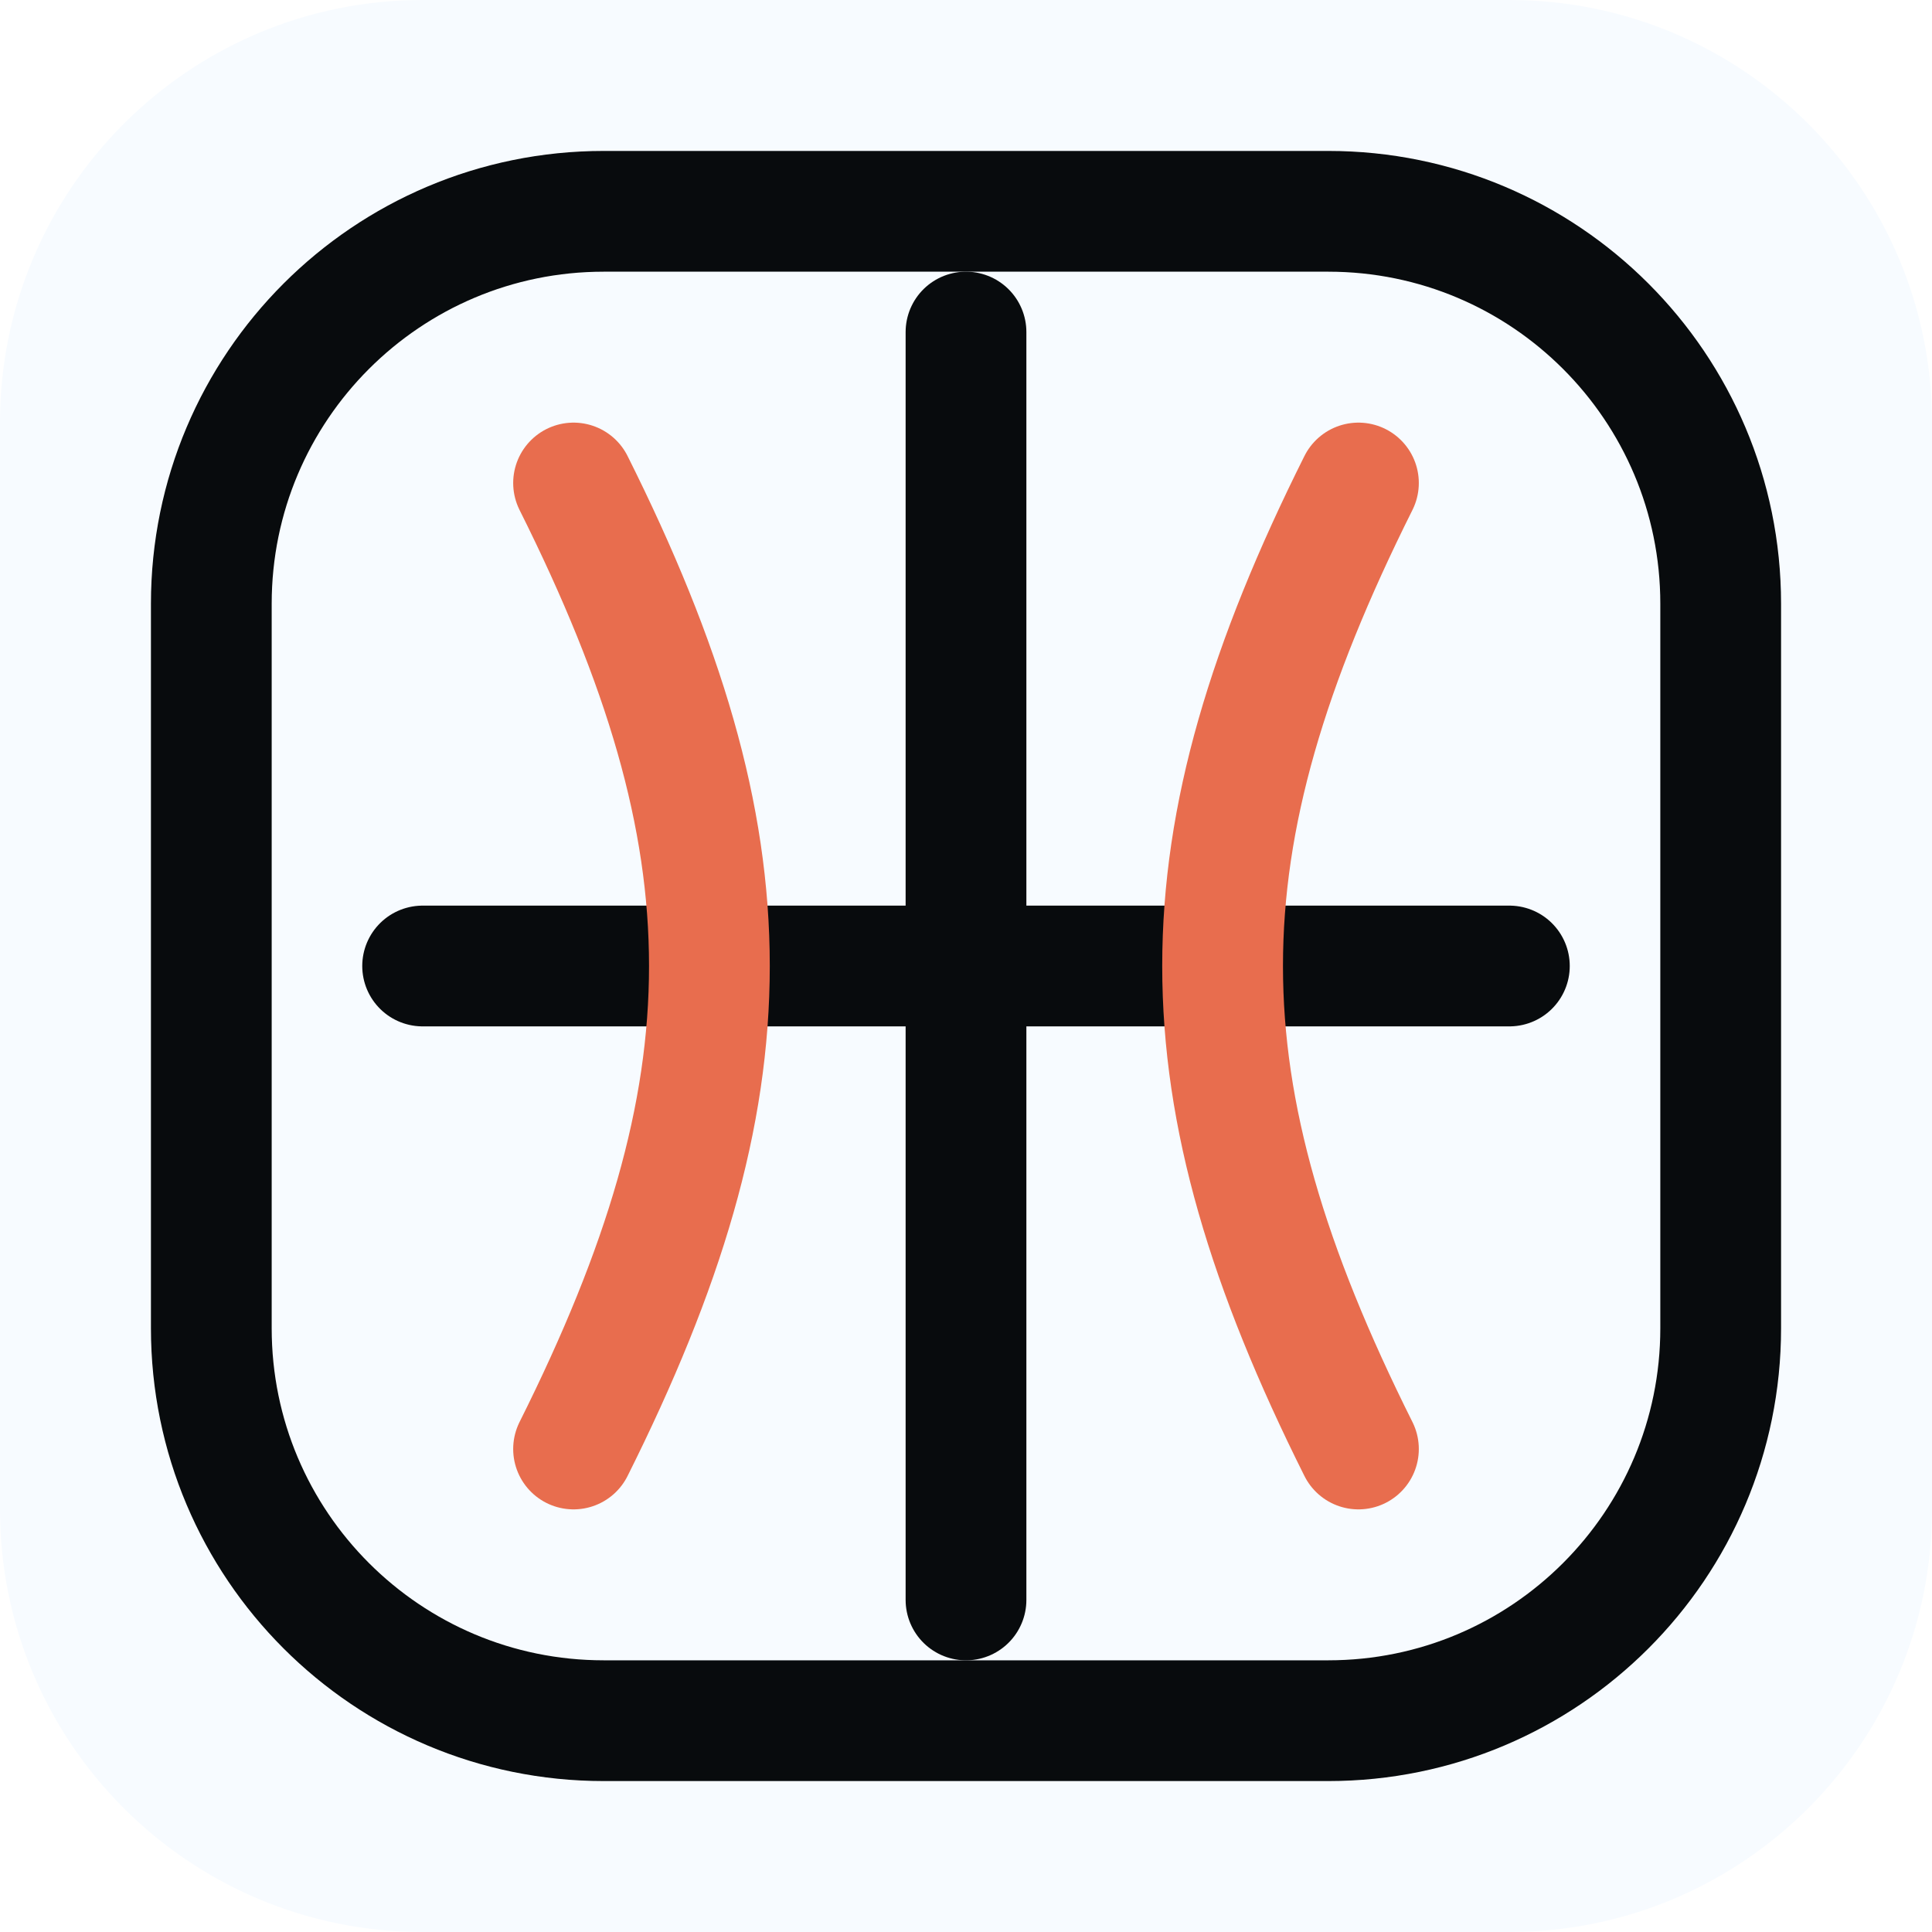
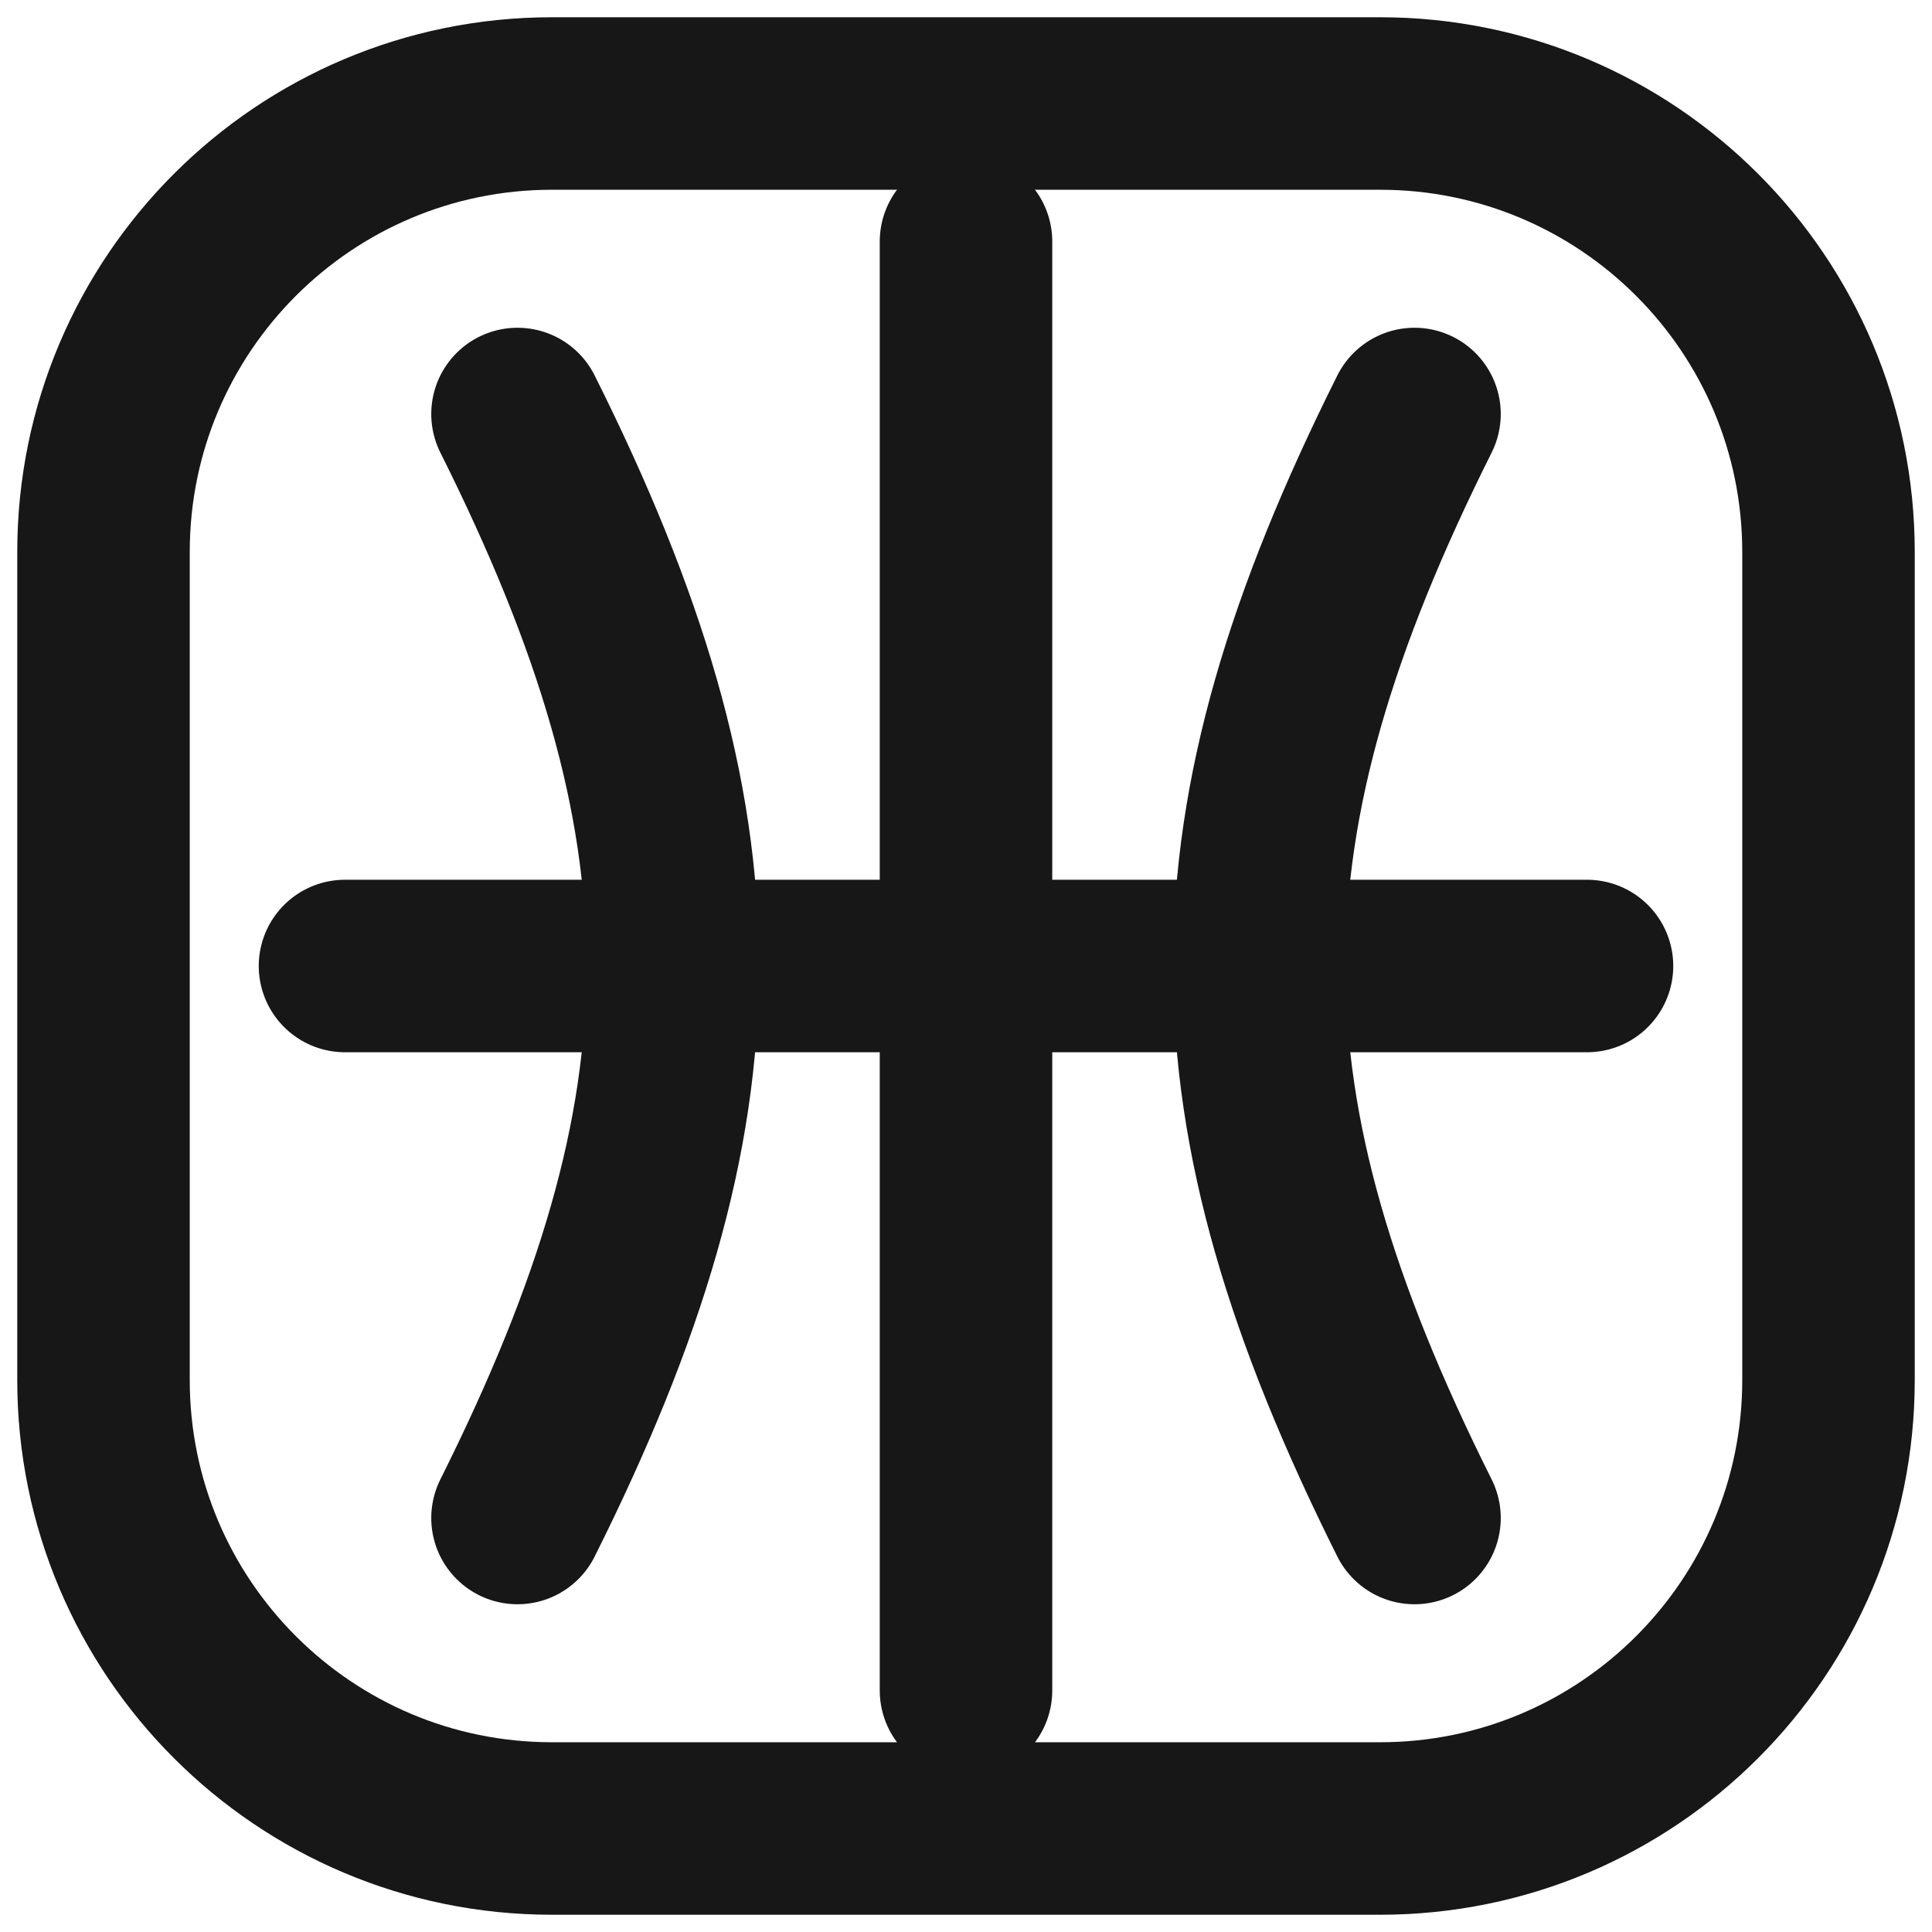
- <svg xmlns="http://www.w3.org/2000/svg" viewBox="0 0 64 64">
-   <rect width="64" height="64" rx="14" fill="#f7fbff" />
-   <rect x="7" y="7" width="50" height="50" rx="13" fill="none" stroke="#080b0d" stroke-width="4" />
-   <path d="M32 11v42M14 32h17M33 32h17" fill="none" stroke="#080b0d" stroke-width="4" stroke-linecap="round" />
-   <path d="M19 48c6-12 6-20 0-32M45 16c-6 12-6 20 0 32" fill="none" stroke="#e86d4e" stroke-width="4" stroke-linecap="round" />
+ <svg xmlns="http://www.w3.org/2000/svg" viewBox="4 4 56 56">
+   <style>.m{stroke:#171717}.f{stroke:#171717}@media(prefers-color-scheme:dark){.m{stroke:#f2f2f2}.f{stroke:#f2f2f2}}</style>
+   <g fill="none" stroke-width="5" stroke-linecap="round">
+     <rect class="m" x="7" y="7" width="50" height="50" rx="13" />
+     <path class="m" d="M32 11v42M14 32h17M33 32h17" />
+     <path class="f" d="M19 48c6-12 6-20 0-32M45 16c-6 12-6 20 0 32" />
+   </g>
</svg>
